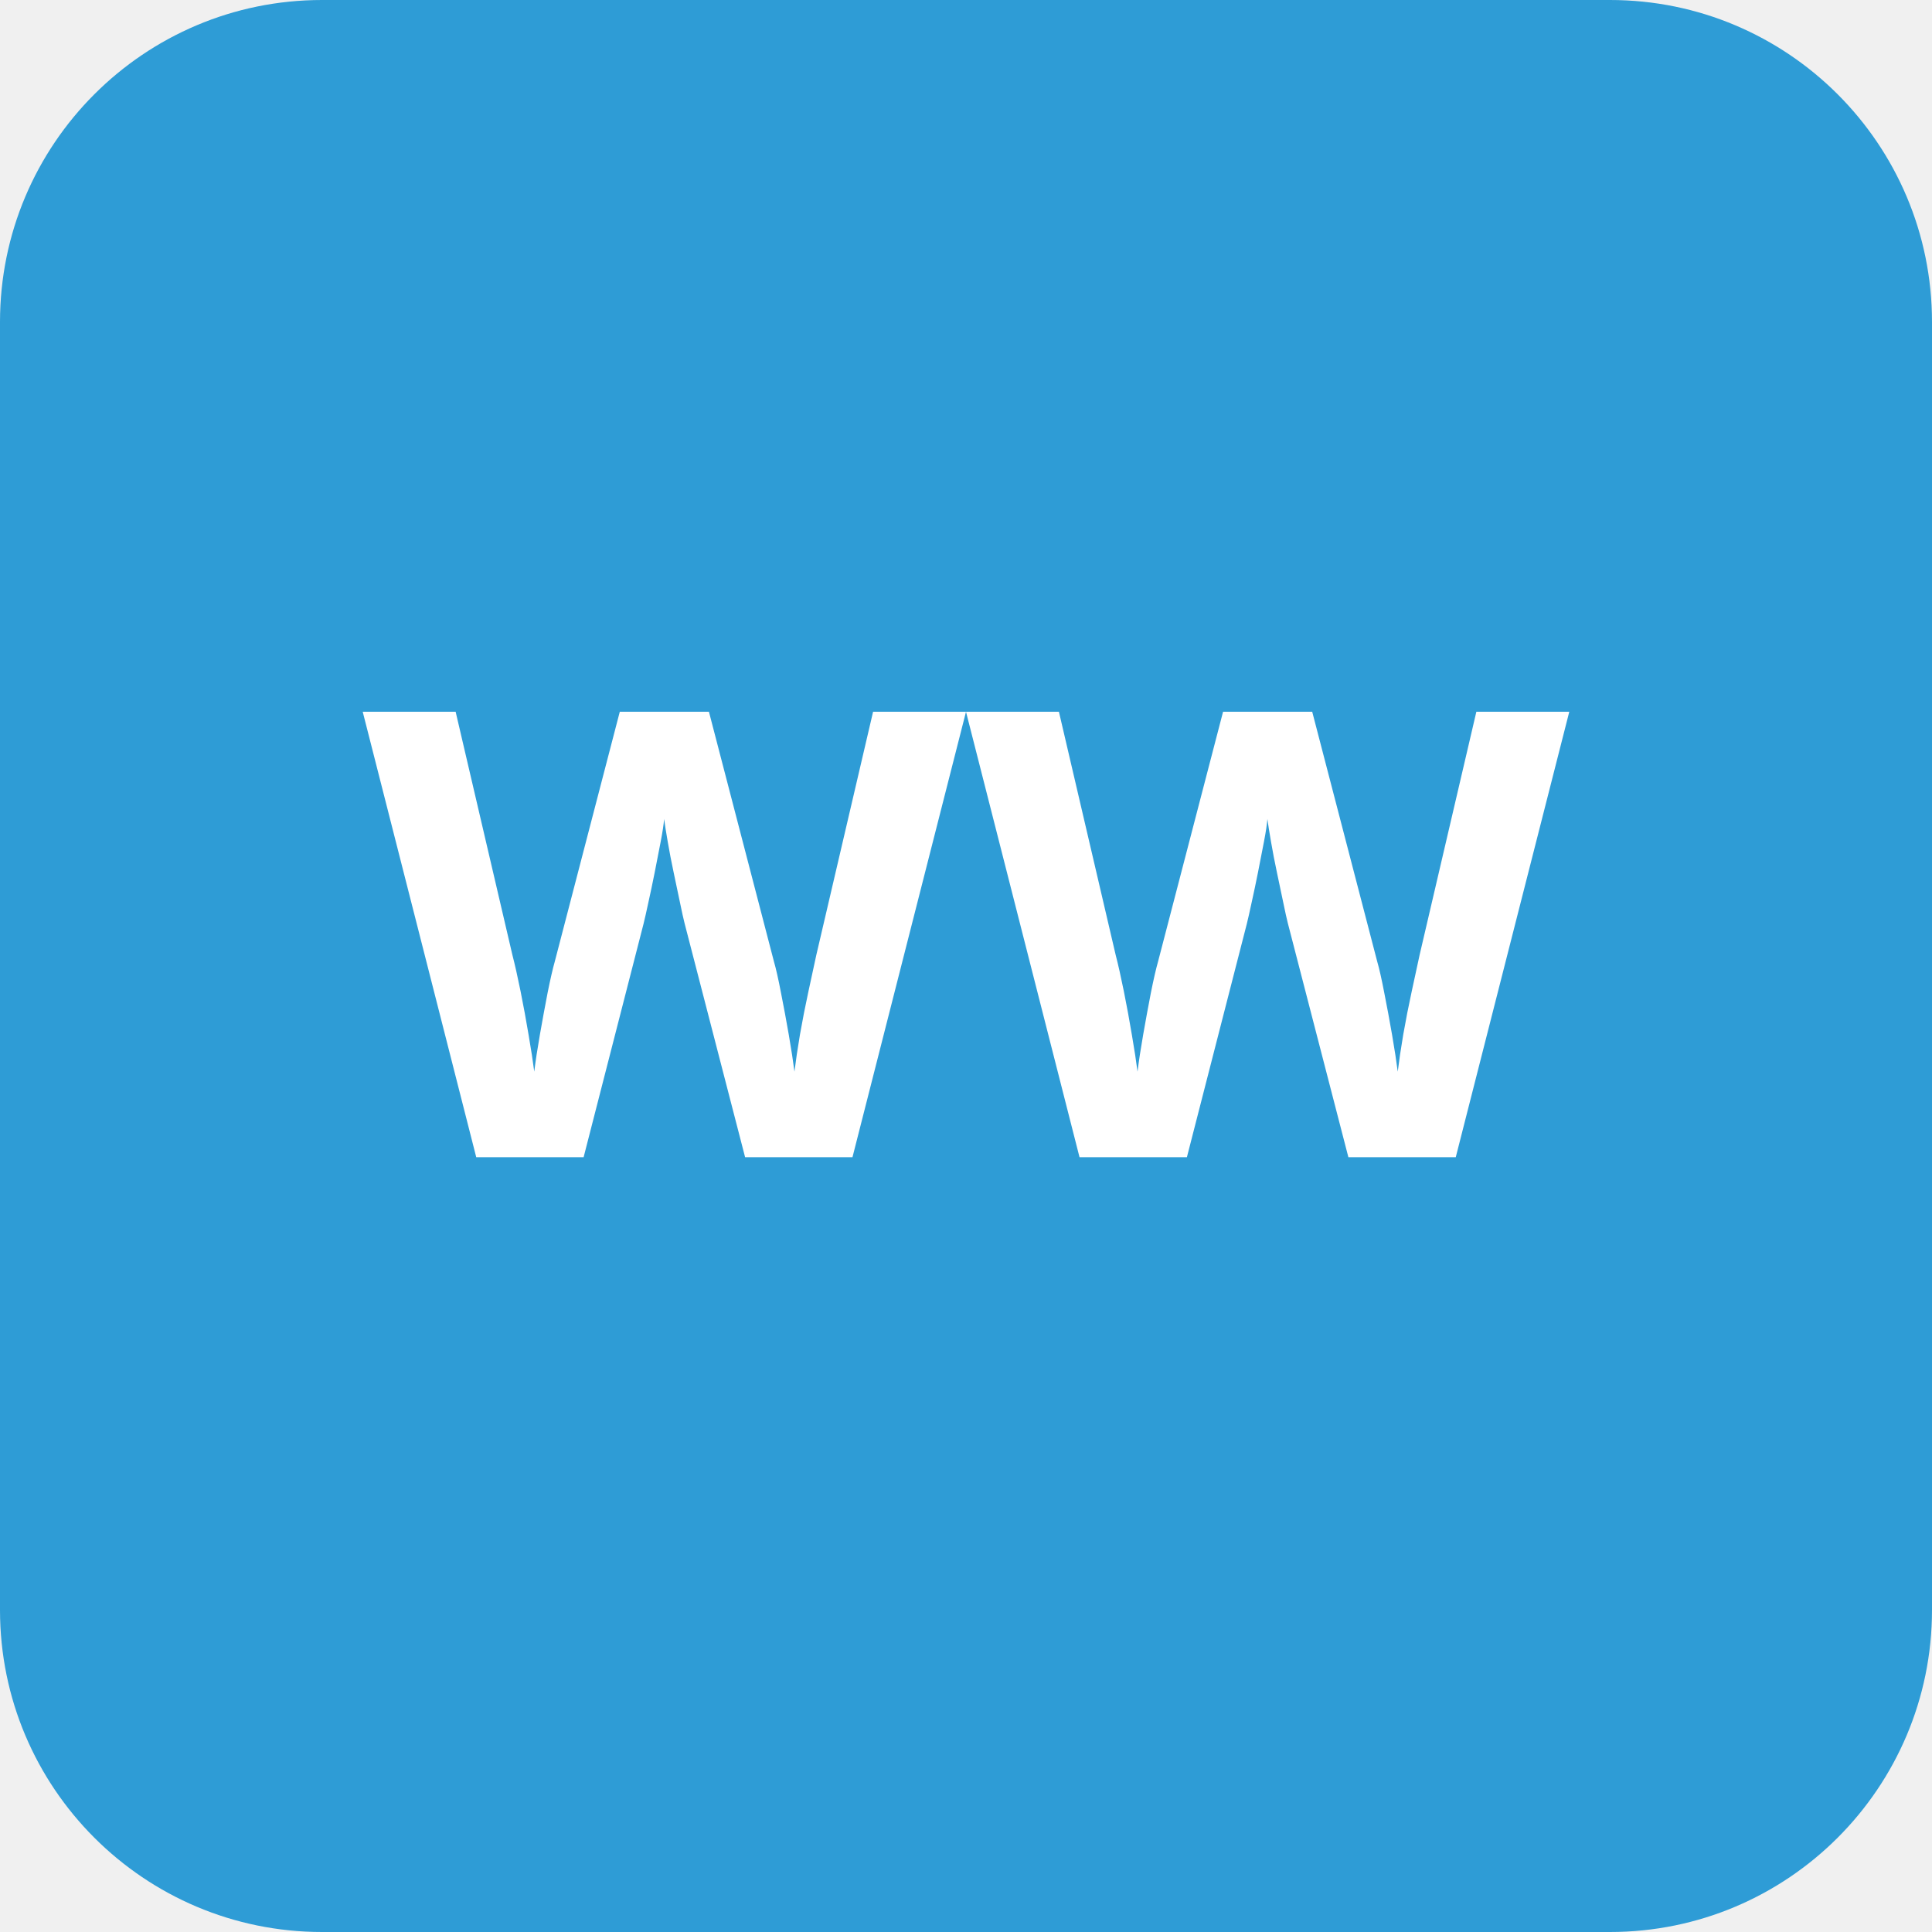
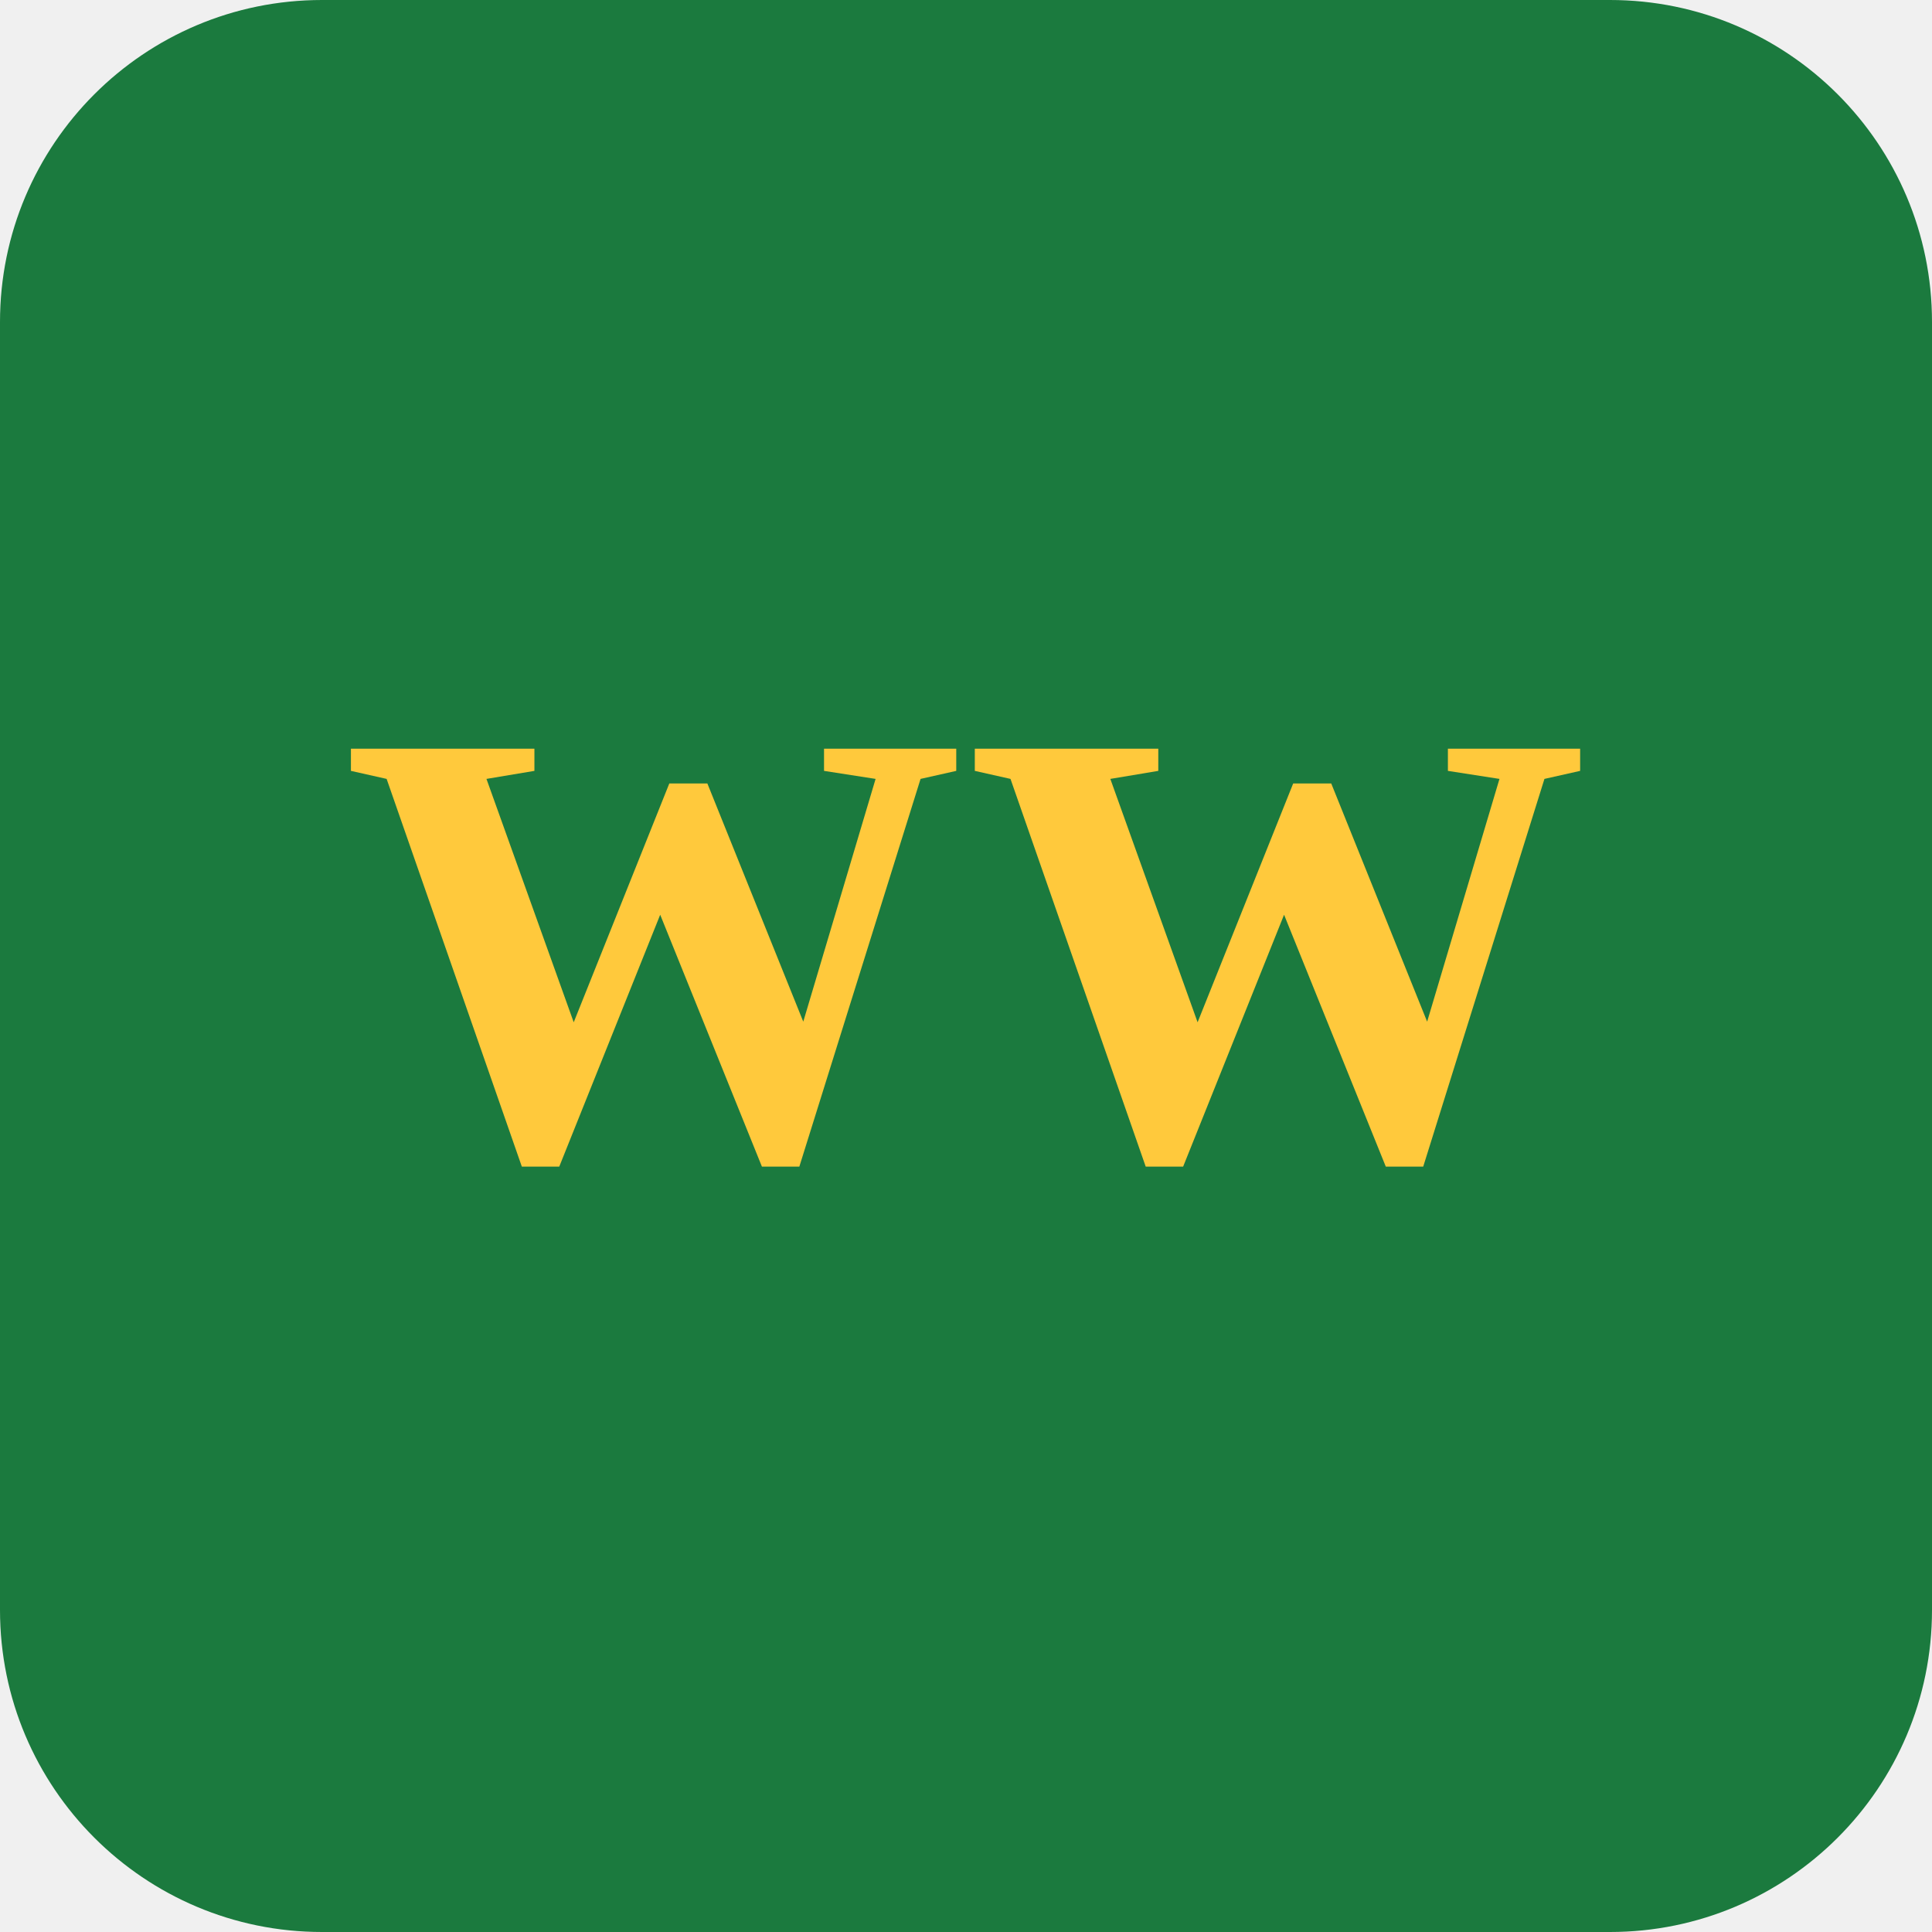
<svg xmlns="http://www.w3.org/2000/svg" viewBox="0 0 192 192">
-   <rect width="192" height="192" rx="32" fill="#2E9CD6" />
-   <text x="96" y="115" font-family="Fredoka, Comic Sans MS, sans-serif" font-size="62" font-weight="bold" fill="#fff" text-anchor="middle">WW</text>
+   <rect width="192" height="192" rx="32" fill="#1B7A3E" />
+   <text x="96" y="115" font-family="Baloo 2, Comic Sans MS, sans-serif" font-size="62" font-weight="bold" fill="#FFC93C" text-anchor="middle">WW</text>
</svg>
